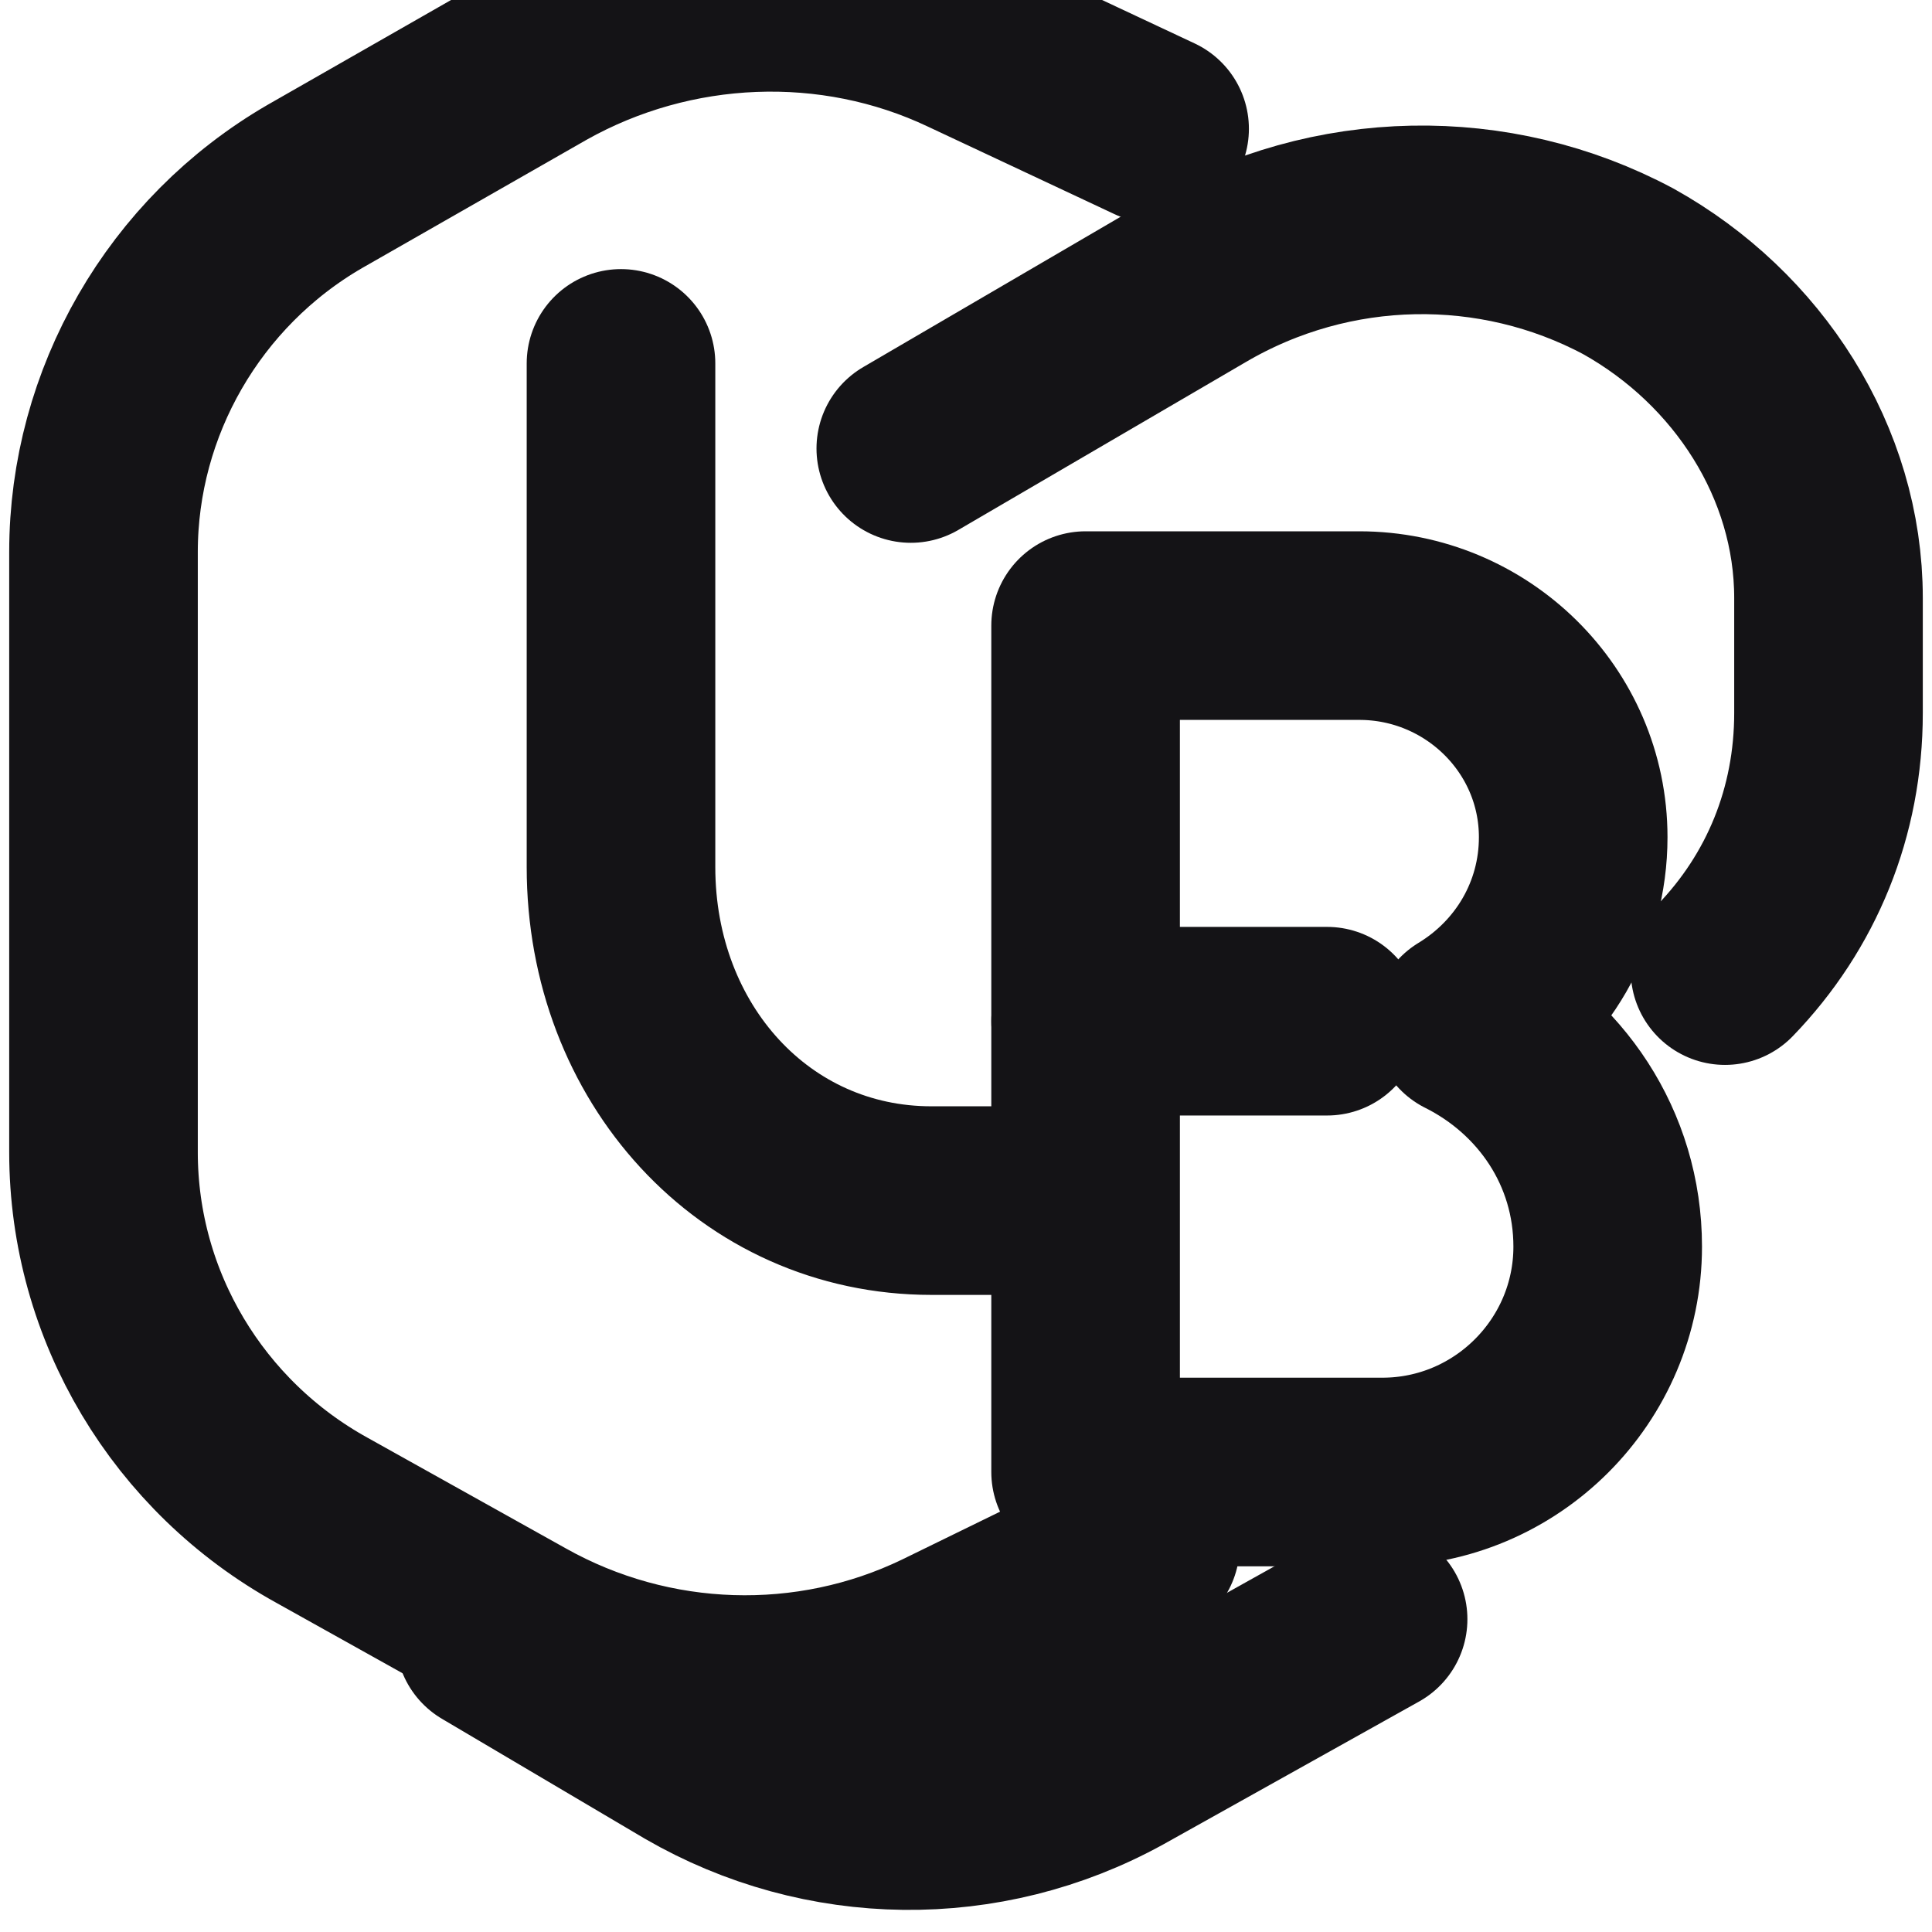
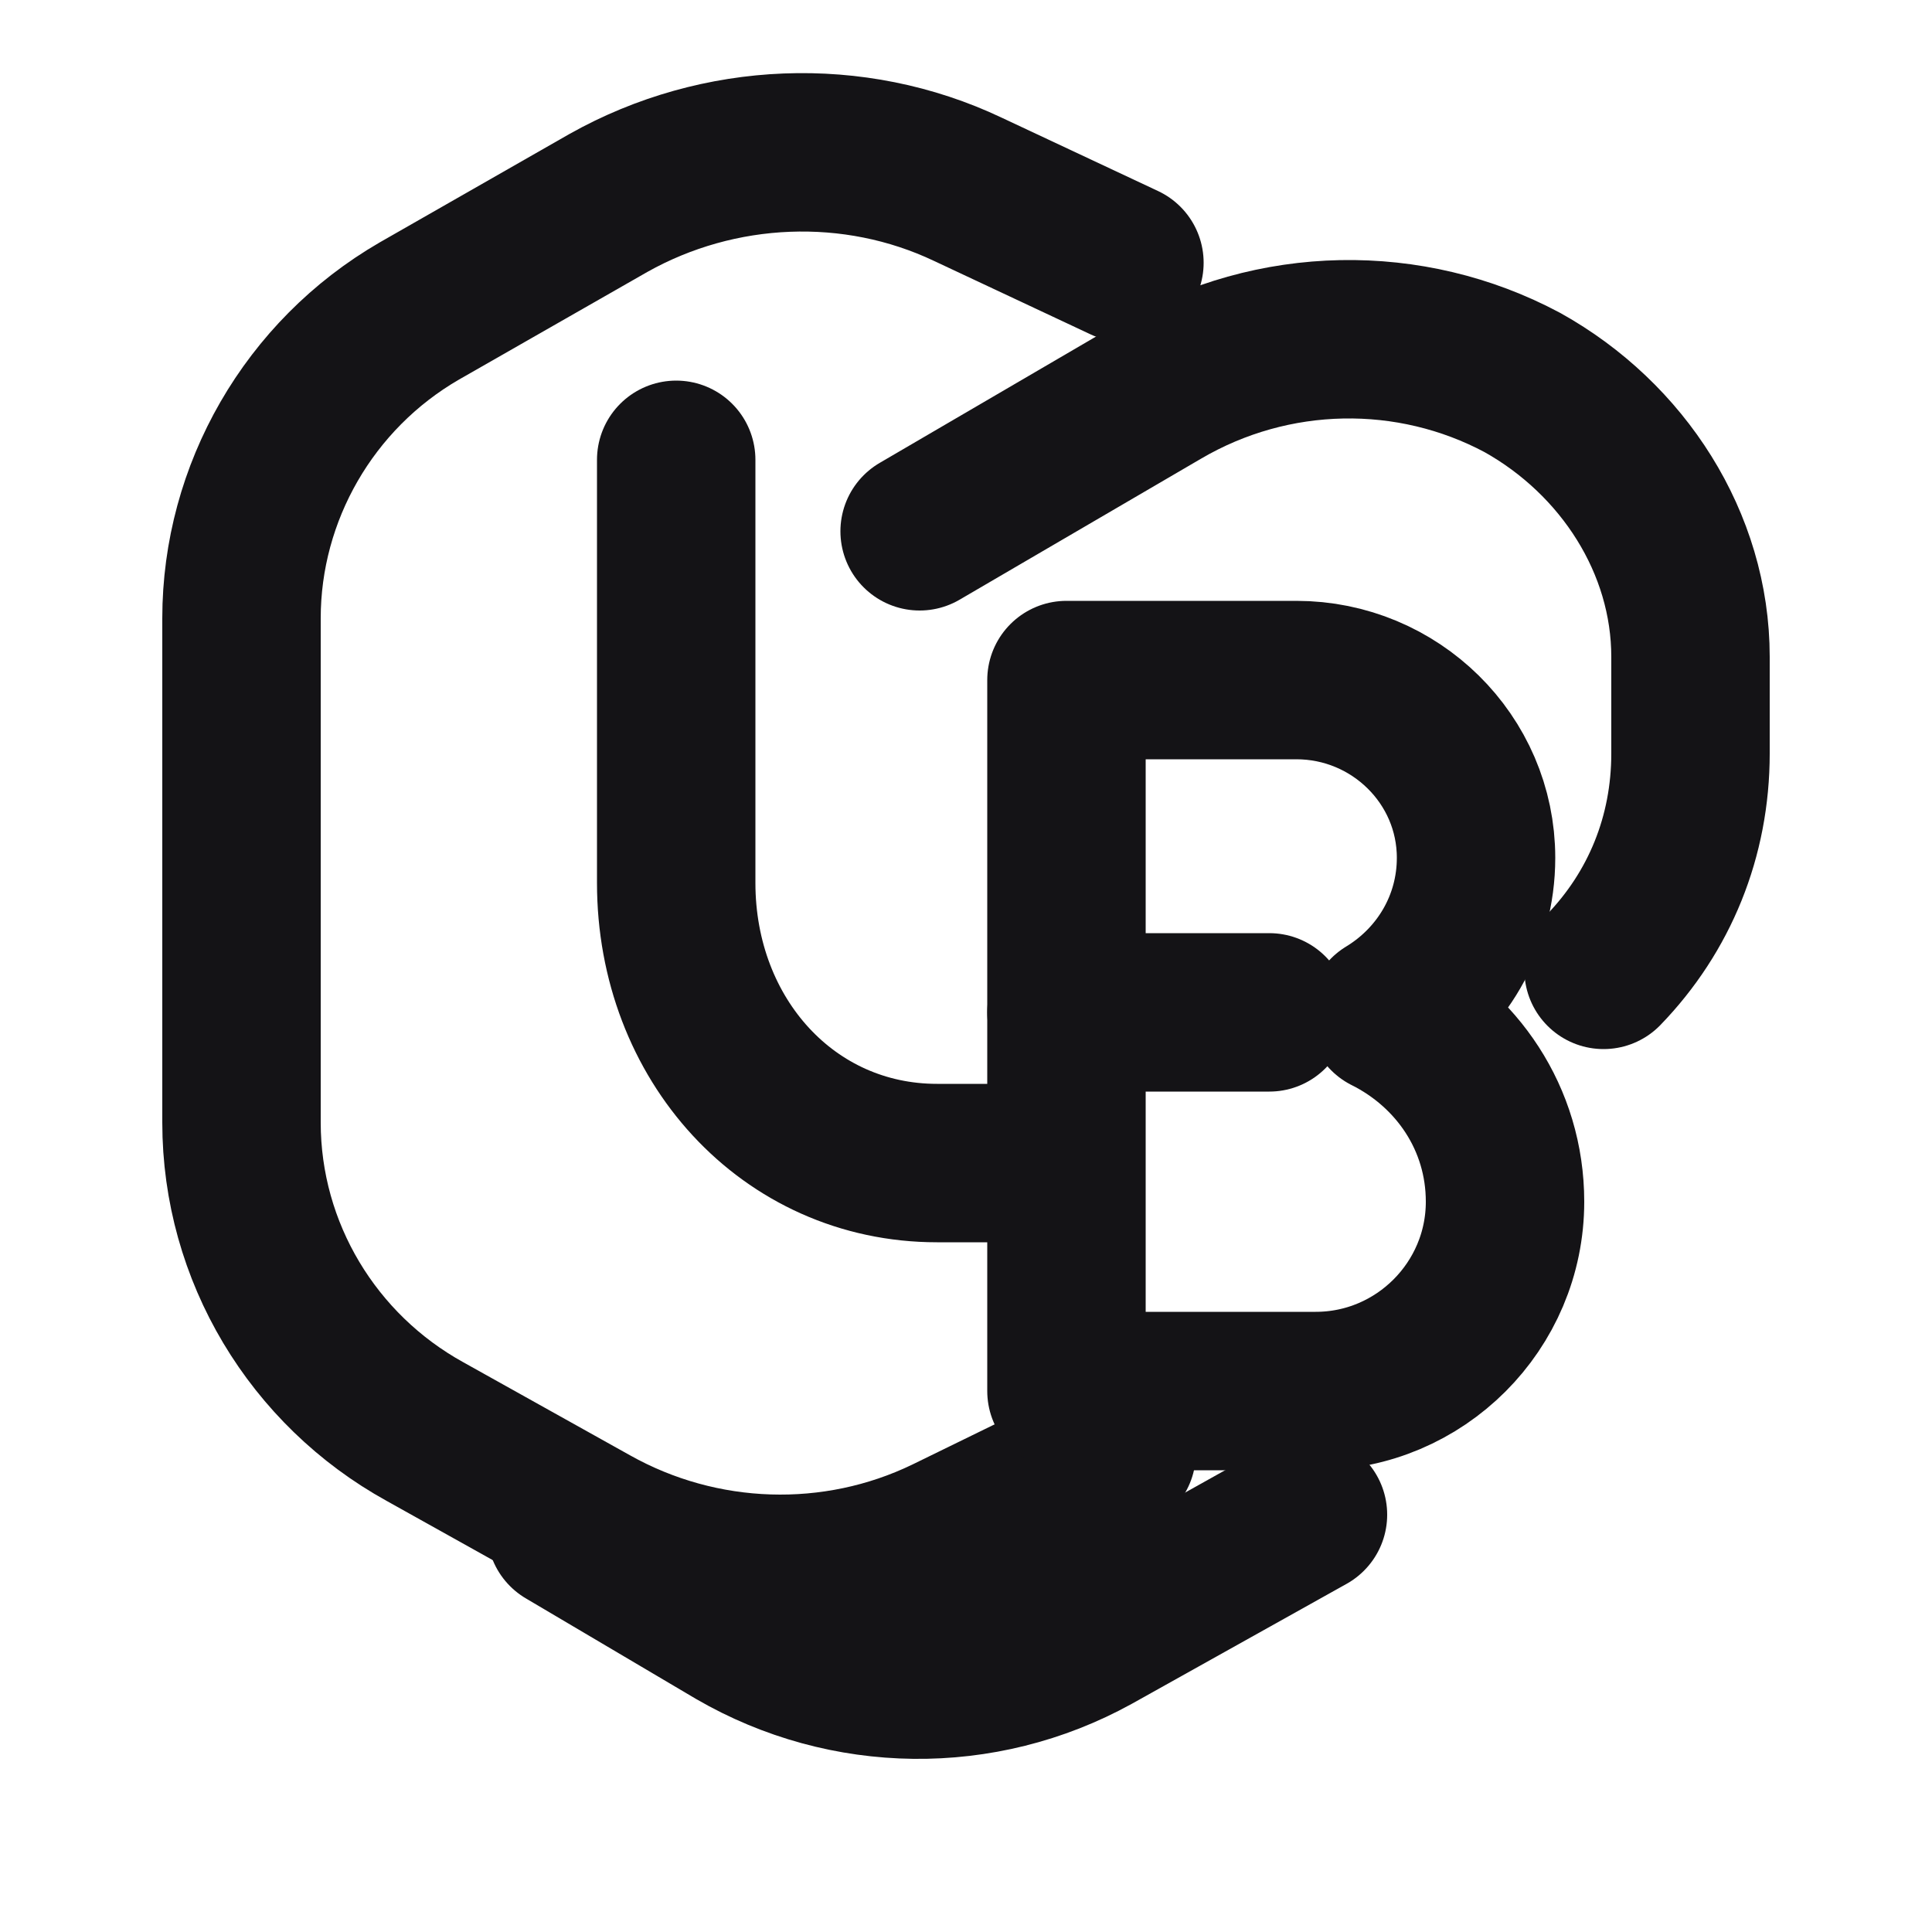
- <svg xmlns="http://www.w3.org/2000/svg" width="4096" height="4096" viewBox="10 8 80 84" fill="none">
+ <svg xmlns="http://www.w3.org/2000/svg" viewBox="0 0 100 100" fill="none">
  <path d="M58.2 13.6L50.1 9.8C44.2 7 37.2 7.3 31.5 10.5L21.7 16.1C16 19.4 12.5 25.5 12.5 32V58.1C12.5 64.8 16.2 70.9 22 74.1L30.6 78.9C36.3 82.1 43.2 82.3 49 79.5L57.8 75.2" stroke="#141316" stroke-width="8.2" stroke-linecap="round" stroke-linejoin="round" />
  <path d="M35 23.8V45.7C35 53.8 40.8 60.2 48.5 60.2H52.2" stroke="#141316" stroke-width="8.2" stroke-linecap="round" stroke-linejoin="round" />
  <path d="M47.6 27.5L60.1 20.2C65.9 16.8 73 16.7 78.8 19.8C84 22.7 87.5 28.1 87.5 34V39C87.5 43.3 85.9 47.2 83 50.2" stroke="#141316" stroke-width="8.2" stroke-linecap="round" stroke-linejoin="round" />
  <path d="M55.2 35.2H67.1C72.2 35.2 76.4 39.3 76.4 44.4C76.4 47.8 74.6 50.8 71.8 52.5C75.4 54.3 77.9 57.9 77.9 62.2C77.9 67.6 73.5 72 68.1 72H55.2V35.2Z" stroke="#141316" stroke-width="8.2" stroke-linecap="round" stroke-linejoin="round" />
  <path d="M55.2 52.4H65.7" stroke="#141316" stroke-width="8.2" stroke-linecap="round" />
  <path d="M29.3 79.2L38.1 84.4C43.8 87.7 50.8 87.8 56.6 84.6L67.7 78.4" stroke="#141316" stroke-width="8.2" stroke-linecap="round" stroke-linejoin="round" />
</svg>
